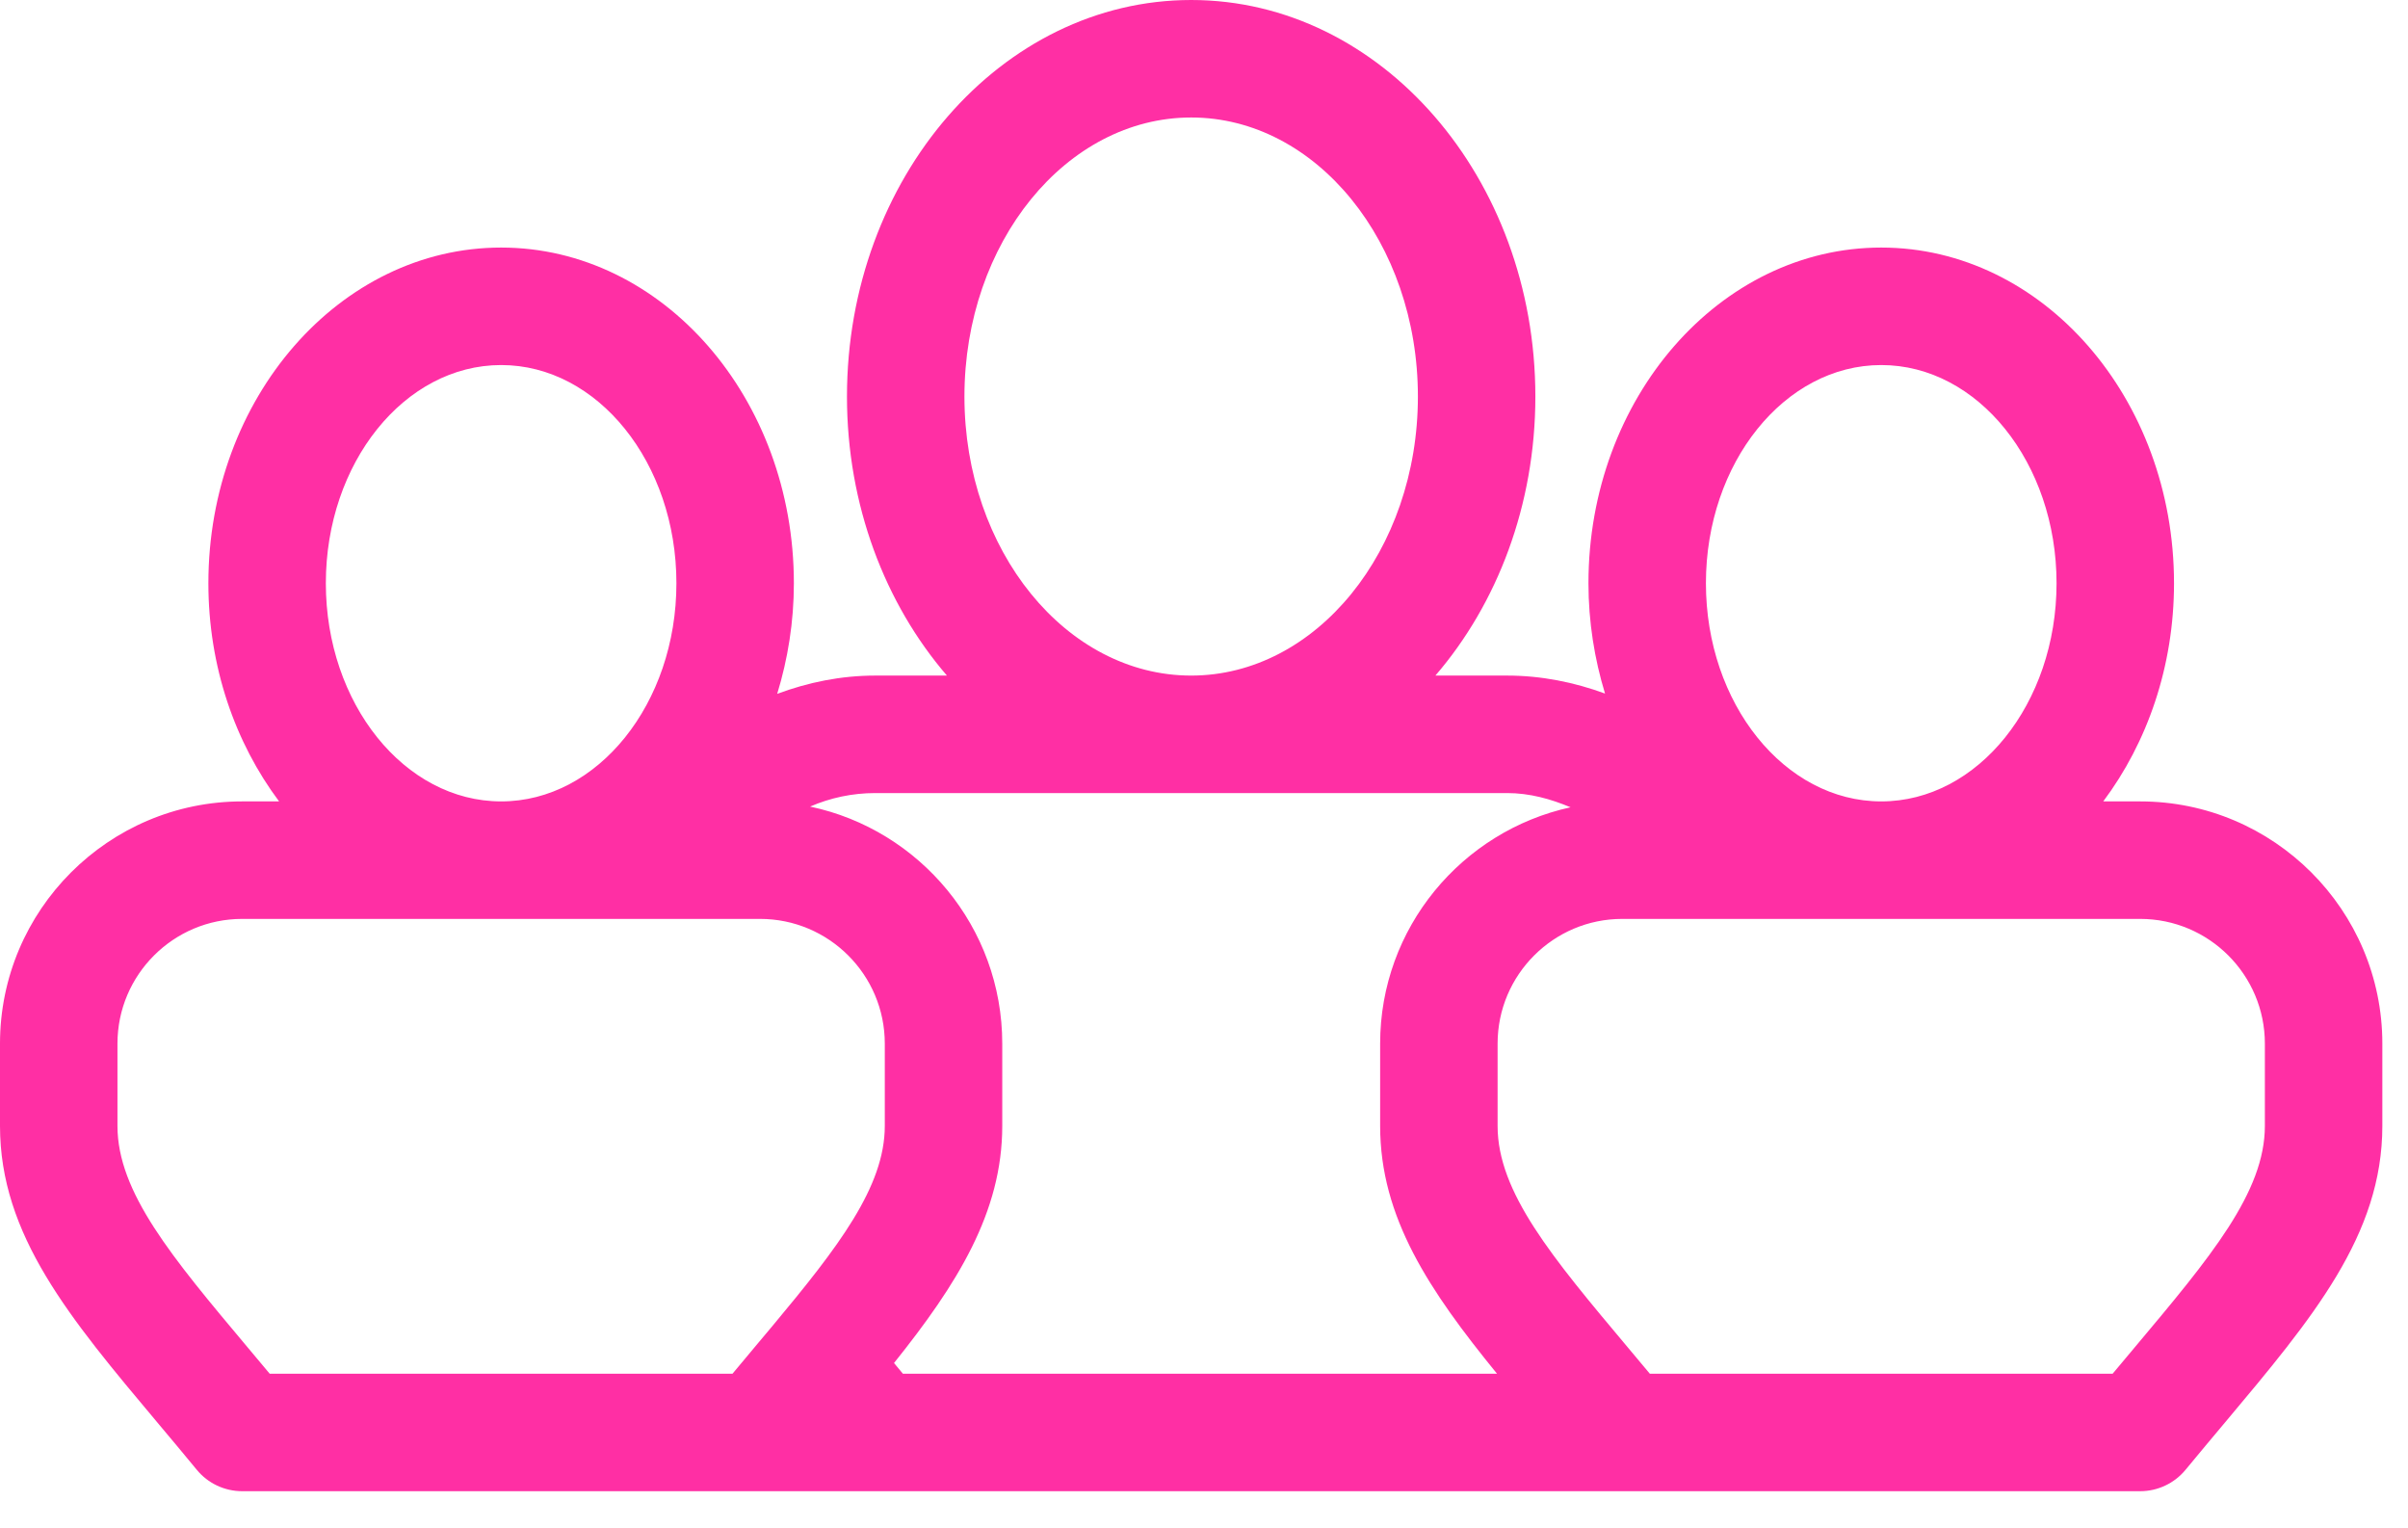
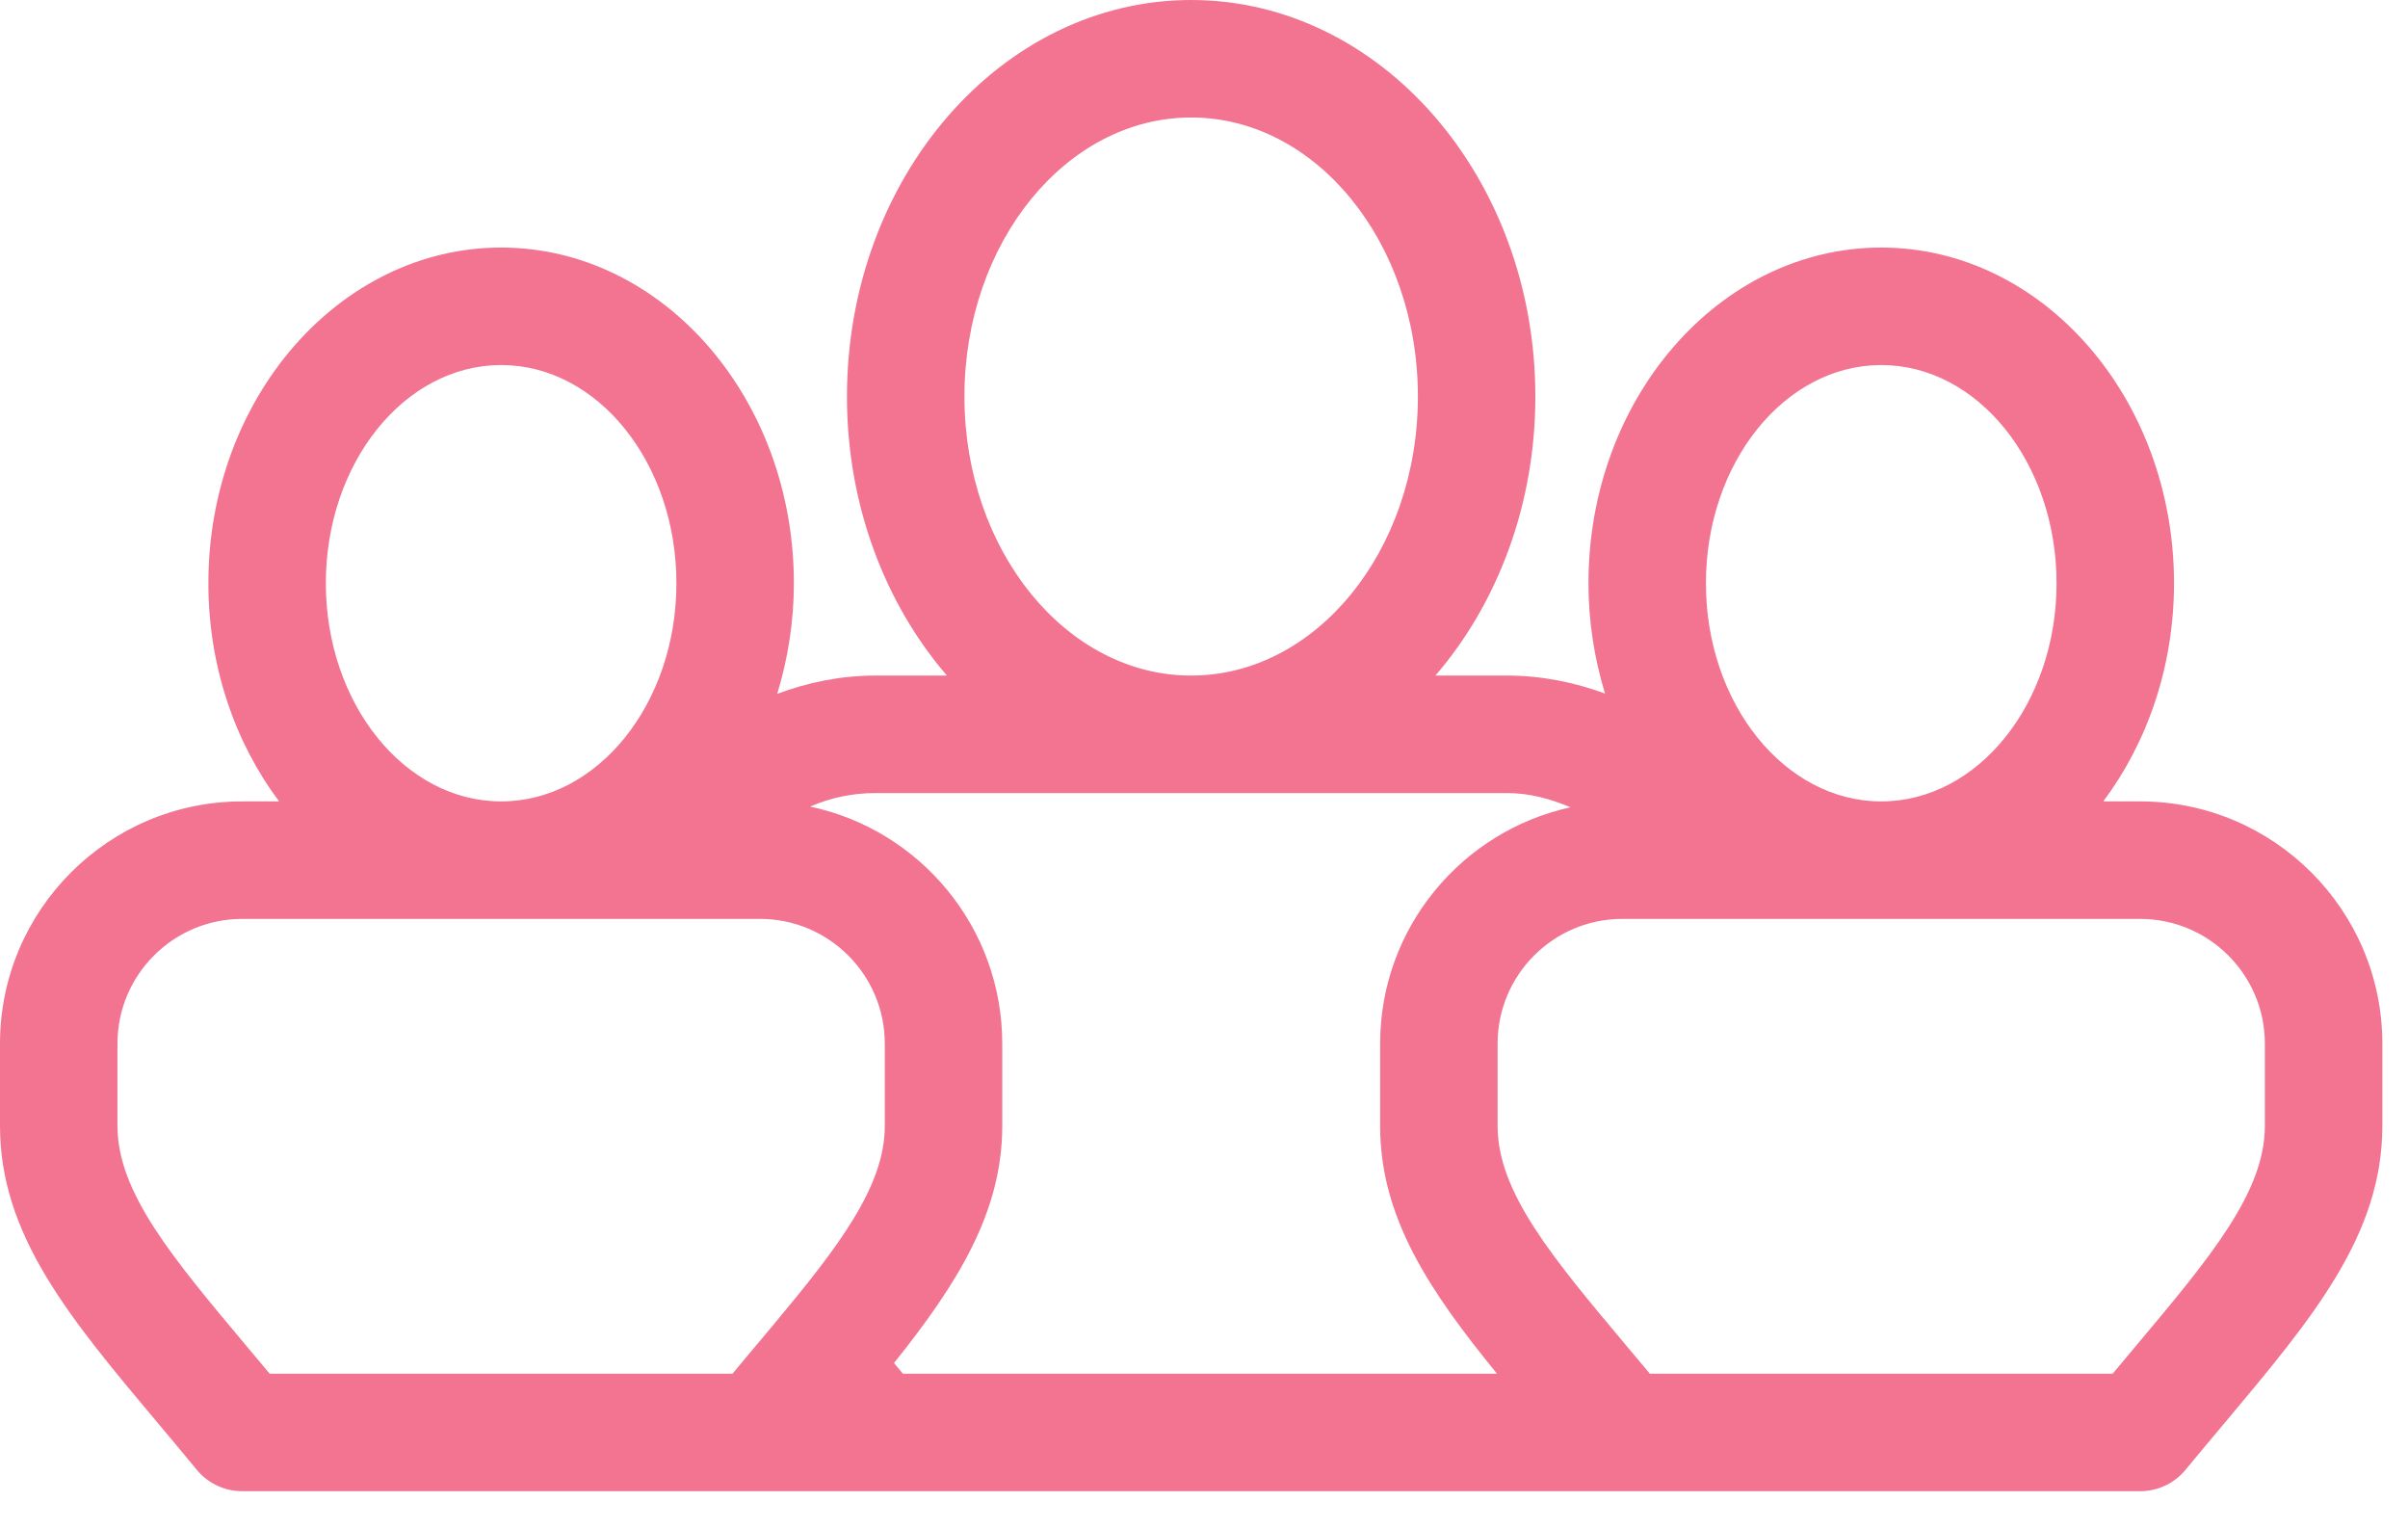
<svg xmlns="http://www.w3.org/2000/svg" width="41px" height="26px" viewBox="0 0 41 26" version="1.1">
  <defs />
  <g id="Account-Management" stroke="none" stroke-width="1" fill="none" fill-rule="evenodd">
-     <g id="Home" transform="translate(-744, -253)" fill="#FF2FA4">
-       <g id="Expanded-Nav" transform="translate(1, 0)">
+     <g id="Home" transform="translate(-743, -254)" fill="#F27490">
+       <g id="Expanded-Nav" transform="translate(0, 1)">
        <g id="Nav" transform="translate(408, 80)">
          <g id="Team" transform="translate(0, 141)">
            <path d="M371.44,45.642 L370.811,45.642 C371.56,44.642 372.016,43.346 372.016,41.928 C372.016,38.777 369.779,36.214 367.031,36.214 C364.282,36.214 362.046,38.777 362.046,41.928 C362.046,42.587 362.149,43.217 362.328,43.806 C361.804,43.614 361.244,43.5 360.661,43.5 L359.44,43.5 C360.491,42.28 361.142,40.601 361.142,38.75 C361.142,35.028 358.513,32 355.282,32 C352.05,32 349.421,35.028 349.421,38.75 C349.421,40.601 350.072,42.28 351.123,43.5 L349.902,43.5 C349.319,43.5 348.759,43.615 348.233,43.811 C348.414,43.22 348.517,42.588 348.517,41.928 C348.517,38.777 346.281,36.214 343.533,36.214 C340.784,36.214 338.548,38.777 338.548,41.928 C338.548,43.346 339.003,44.642 339.752,45.642 L339.123,45.642 C336.85,45.642 335,47.492 335,49.765 L335,51.166 C335,53.024 336.184,54.434 337.684,56.22 C337.899,56.475 338.122,56.742 338.351,57.02 C338.54,57.25 338.824,57.384 339.123,57.384 L371.44,57.384 C371.739,57.384 372.022,57.25 372.212,57.02 C372.442,56.741 372.665,56.475 372.88,56.219 C374.379,54.433 375.563,53.024 375.563,51.166 L375.563,49.765 C375.563,47.492 373.714,45.642 371.44,45.642 L371.44,45.642 Z M367.031,38.214 C368.677,38.214 370.016,39.88 370.016,41.928 C370.016,43.976 368.677,45.642 367.031,45.642 C365.385,45.642 364.046,43.976 364.046,41.928 C364.046,39.88 365.385,38.214 367.031,38.214 L367.031,38.214 Z M351.421,38.75 C351.421,36.131 353.153,34 355.282,34 C357.41,34 359.142,36.131 359.142,38.75 C359.142,41.369 357.41,43.5 355.282,43.5 C353.153,43.5 351.421,41.369 351.421,38.75 L351.421,38.75 Z M349.902,45.5 L360.661,45.5 C361.045,45.5 361.402,45.6 361.741,45.742 C359.89,46.147 358.499,47.794 358.499,49.765 L358.499,51.166 C358.499,52.724 359.336,53.97 360.489,55.384 L350.373,55.384 C350.322,55.323 350.272,55.263 350.222,55.202 C351.297,53.859 352.065,52.638 352.065,51.166 L352.065,49.765 C352.065,47.783 350.66,46.123 348.793,45.73 C349.137,45.581 349.512,45.5 349.902,45.5 L349.902,45.5 Z M340.548,41.928 C340.548,39.88 341.887,38.214 343.533,38.214 C345.178,38.214 346.517,39.88 346.517,41.928 C346.517,43.976 345.178,45.642 343.533,45.642 C341.887,45.642 340.548,43.976 340.548,41.928 L340.548,41.928 Z M337,51.166 L337,49.765 C337,48.594 337.952,47.642 339.123,47.642 L347.942,47.642 C349.113,47.642 350.065,48.594 350.065,49.765 L350.065,51.166 C350.065,52.201 349.273,53.228 348.155,54.568 L347.898,54.874 C347.759,55.04 347.617,55.209 347.472,55.384 L339.592,55.384 C339.464,55.23 339.338,55.08 339.215,54.934 C337.929,53.402 337,52.296 337,51.166 L337,51.166 Z M373.563,51.166 C373.563,52.295 372.635,53.402 371.349,54.933 C371.225,55.08 371.099,55.23 370.971,55.384 L363.091,55.384 C362.963,55.23 362.837,55.08 362.714,54.934 C361.428,53.402 360.499,52.296 360.499,51.166 L360.499,49.765 C360.499,48.594 361.451,47.642 362.621,47.642 L371.44,47.642 C372.611,47.642 373.563,48.594 373.563,49.765 L373.563,51.166 L373.563,51.166 Z" id="team-icon" />
          </g>
        </g>
      </g>
    </g>
  </g>
</svg>
